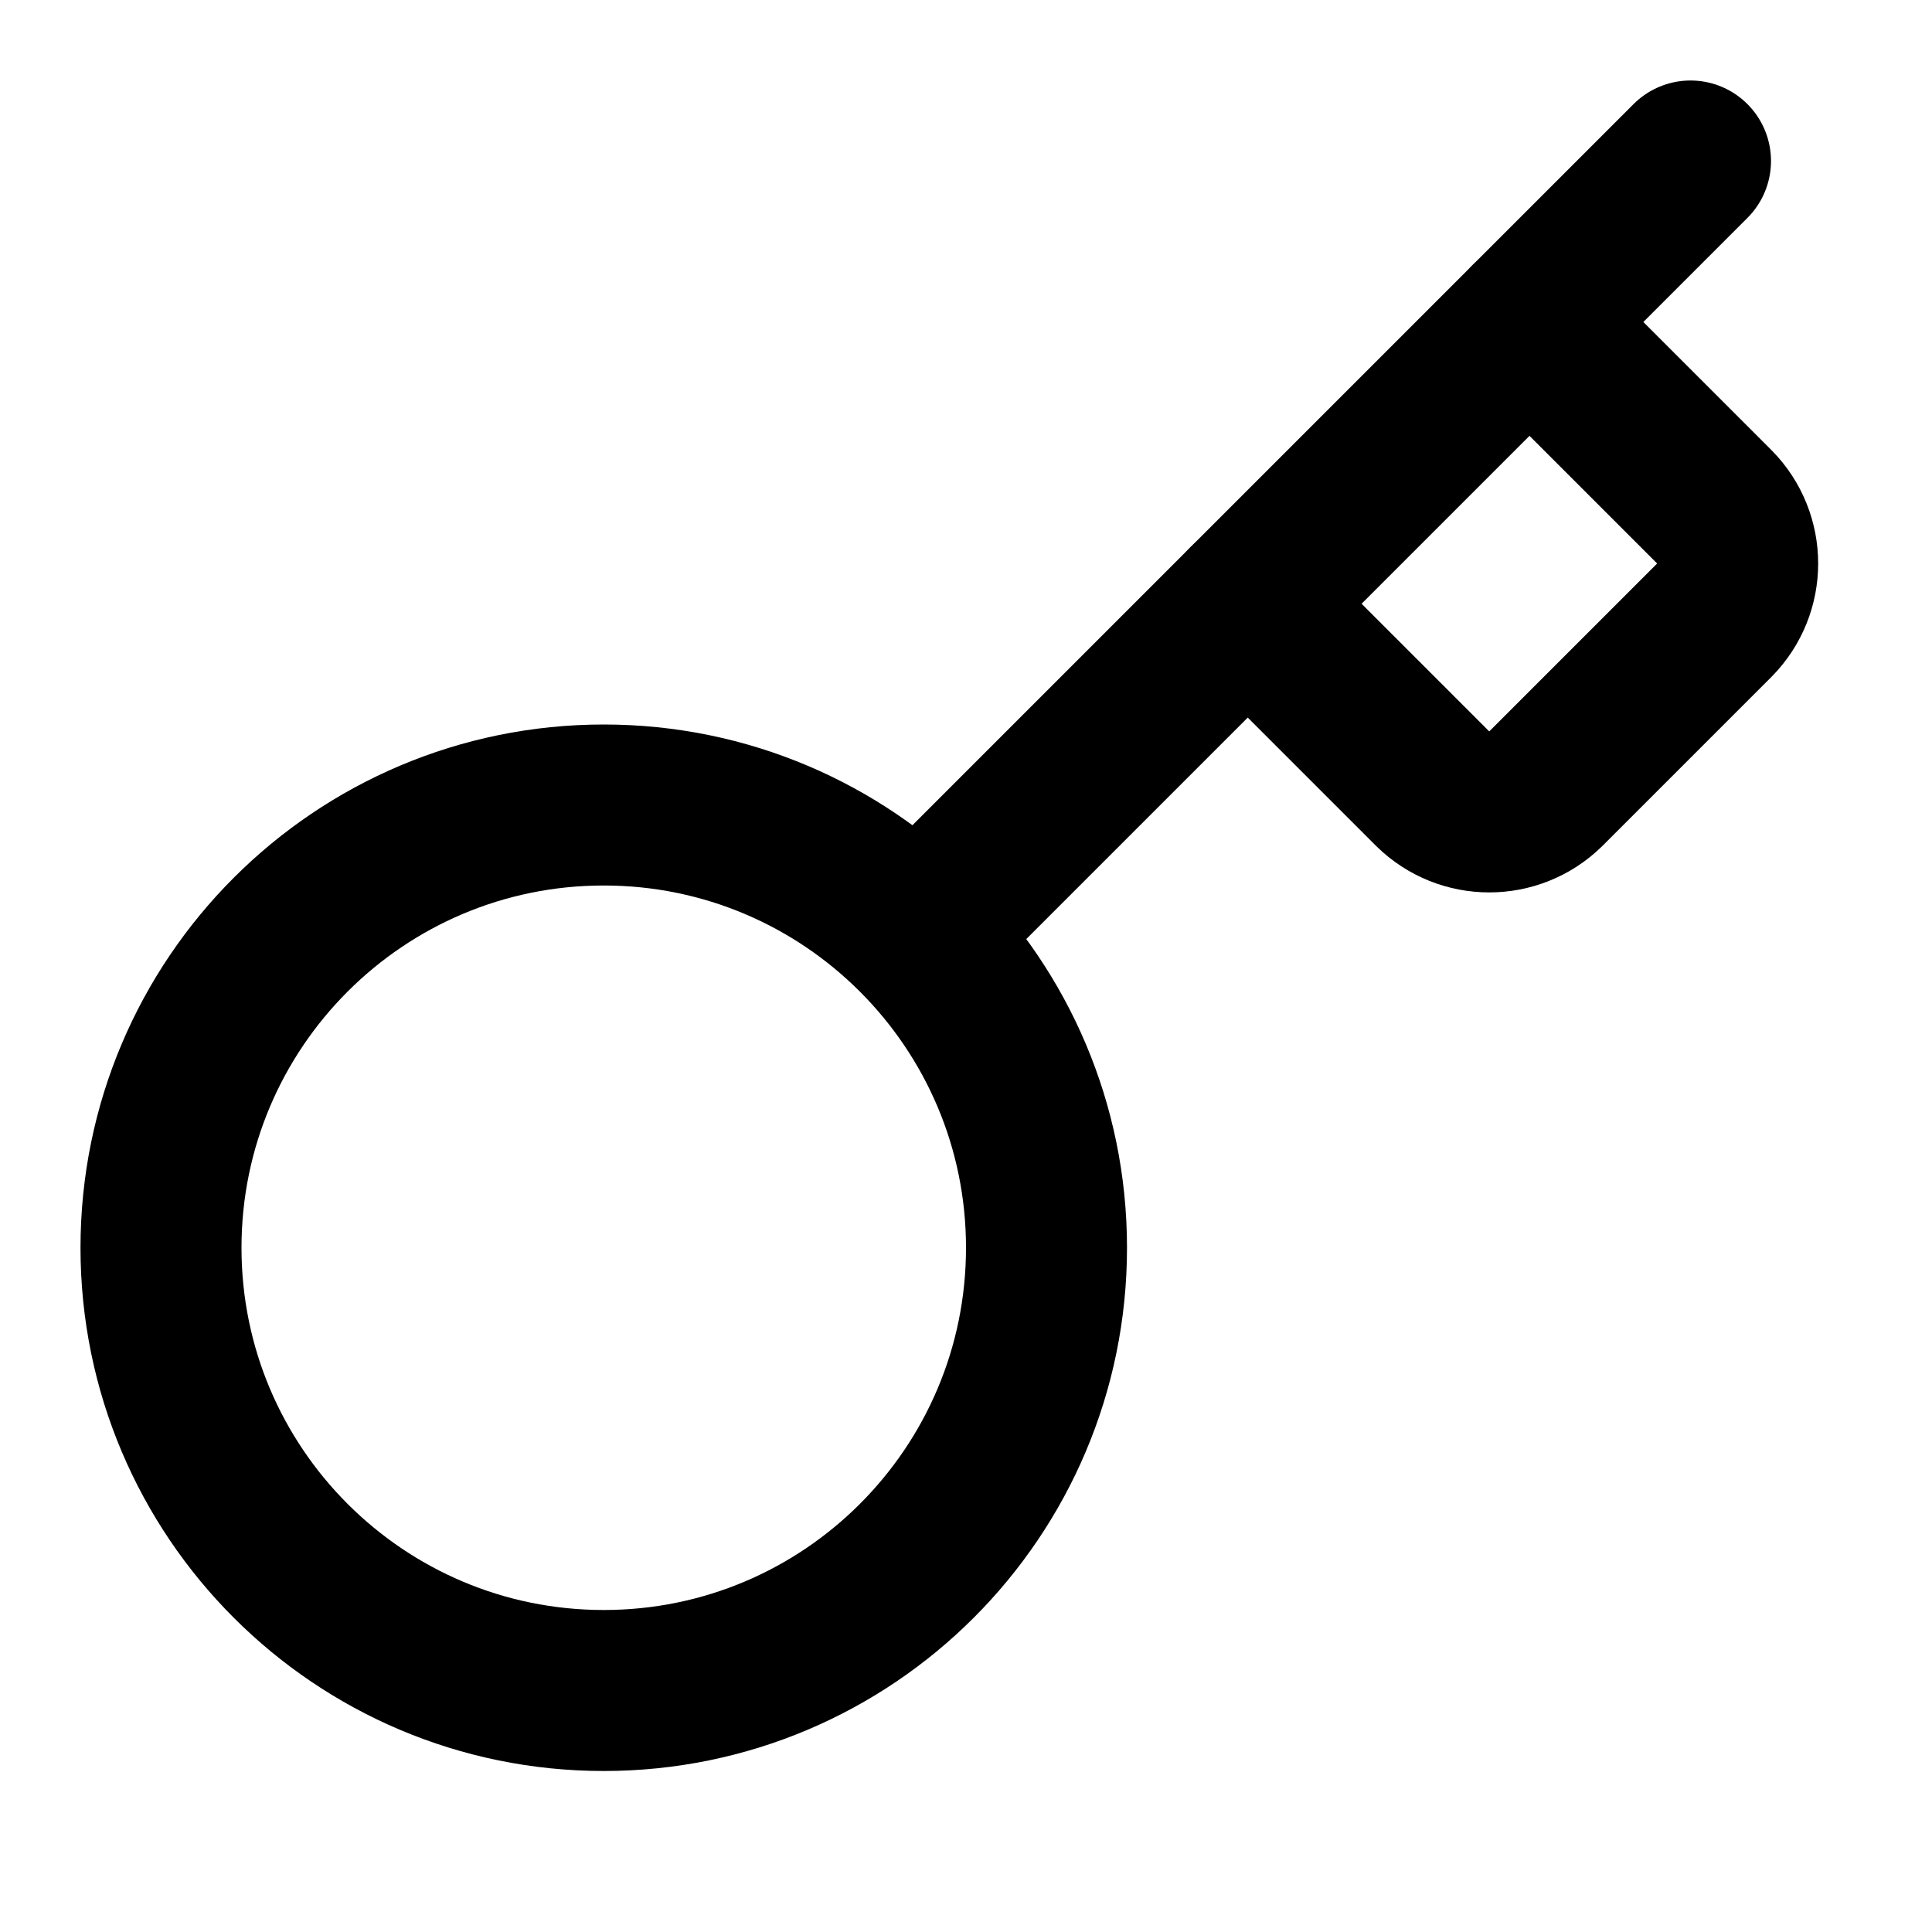
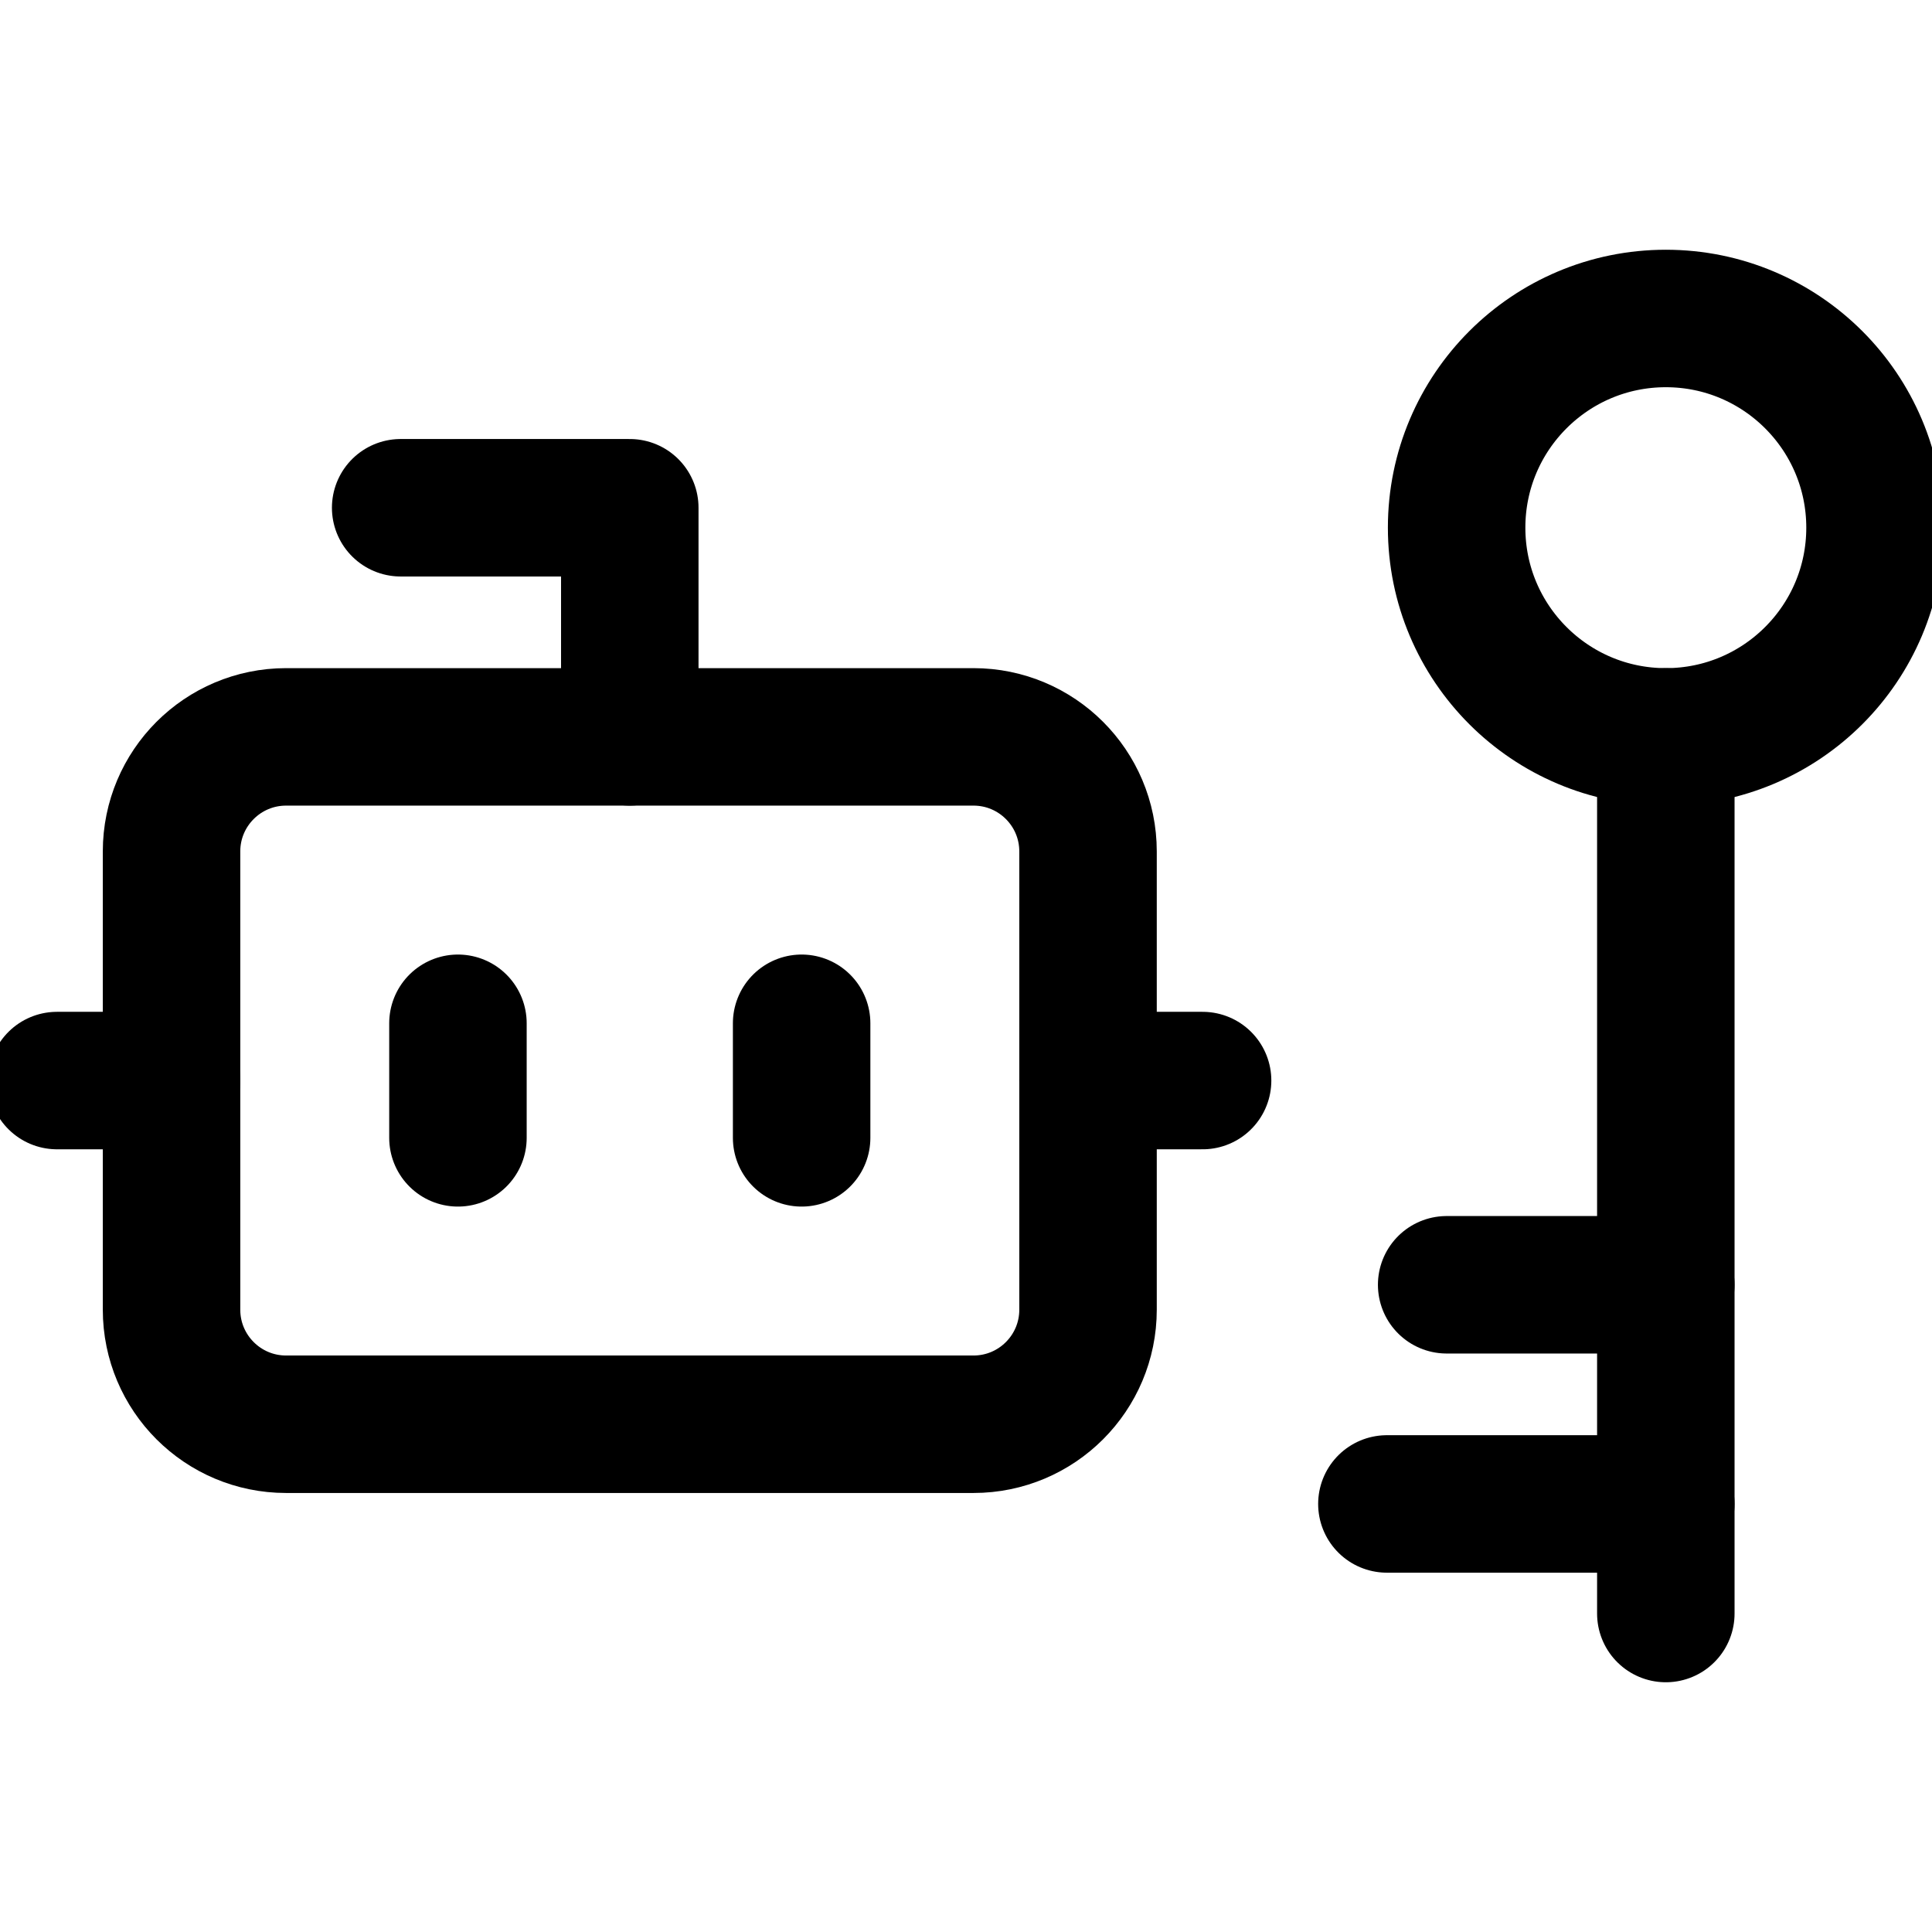
- <svg xmlns="http://www.w3.org/2000/svg" viewBox="0 0 24 24">
-   <path d="m15.5 7.5 2.3 2.3a1 1 0 0 0 1.4 0l2.1-2.1a1 1 0 0 0 0-1.4L19 4" fill="none" stroke="#000" stroke-linecap="round" stroke-linejoin="round" stroke-width="2" />
-   <path d="m21 2-9.6 9.6" fill="none" stroke="#000" stroke-linecap="round" stroke-linejoin="round" stroke-width="2" />
-   <circle cx="7.5" cy="15.5" r="5.5" fill="none" stroke="#000" stroke-width="2" />
+ <svg xmlns="http://www.w3.org/2000/svg" viewBox="0 0 512 512">
+   <g transform="translate(256 256) scale(1.32) translate(-256 -256)">
+     <g transform="translate(4.5 0)">
+       <g transform="translate(46 118) scale(11.5)" fill="none" stroke="#000" stroke-width="2.4" stroke-linecap="round" stroke-linejoin="round">
+         <path d="M12 8V4H8" />
+         <rect x="4" y="8" width="16" height="12" rx="2" />
+         <path d="M2 14h2" />
+         <path d="M20 14h2" />
+         <path d="M15 13v2" />
+         <path d="M9 13v2" />
+       </g>
+       <g transform="translate(392 168)" fill="none" stroke="#000" stroke-width="27.6" stroke-linecap="round" stroke-linejoin="round">
+         <circle cx="0" cy="0" r="42" />
+         <path d="M0 42v176" />
+         <path d="M0 152h-44" />
+         <path d="M0 196h-56" />
+       </g>
+     </g>
+   </g>
</svg>
